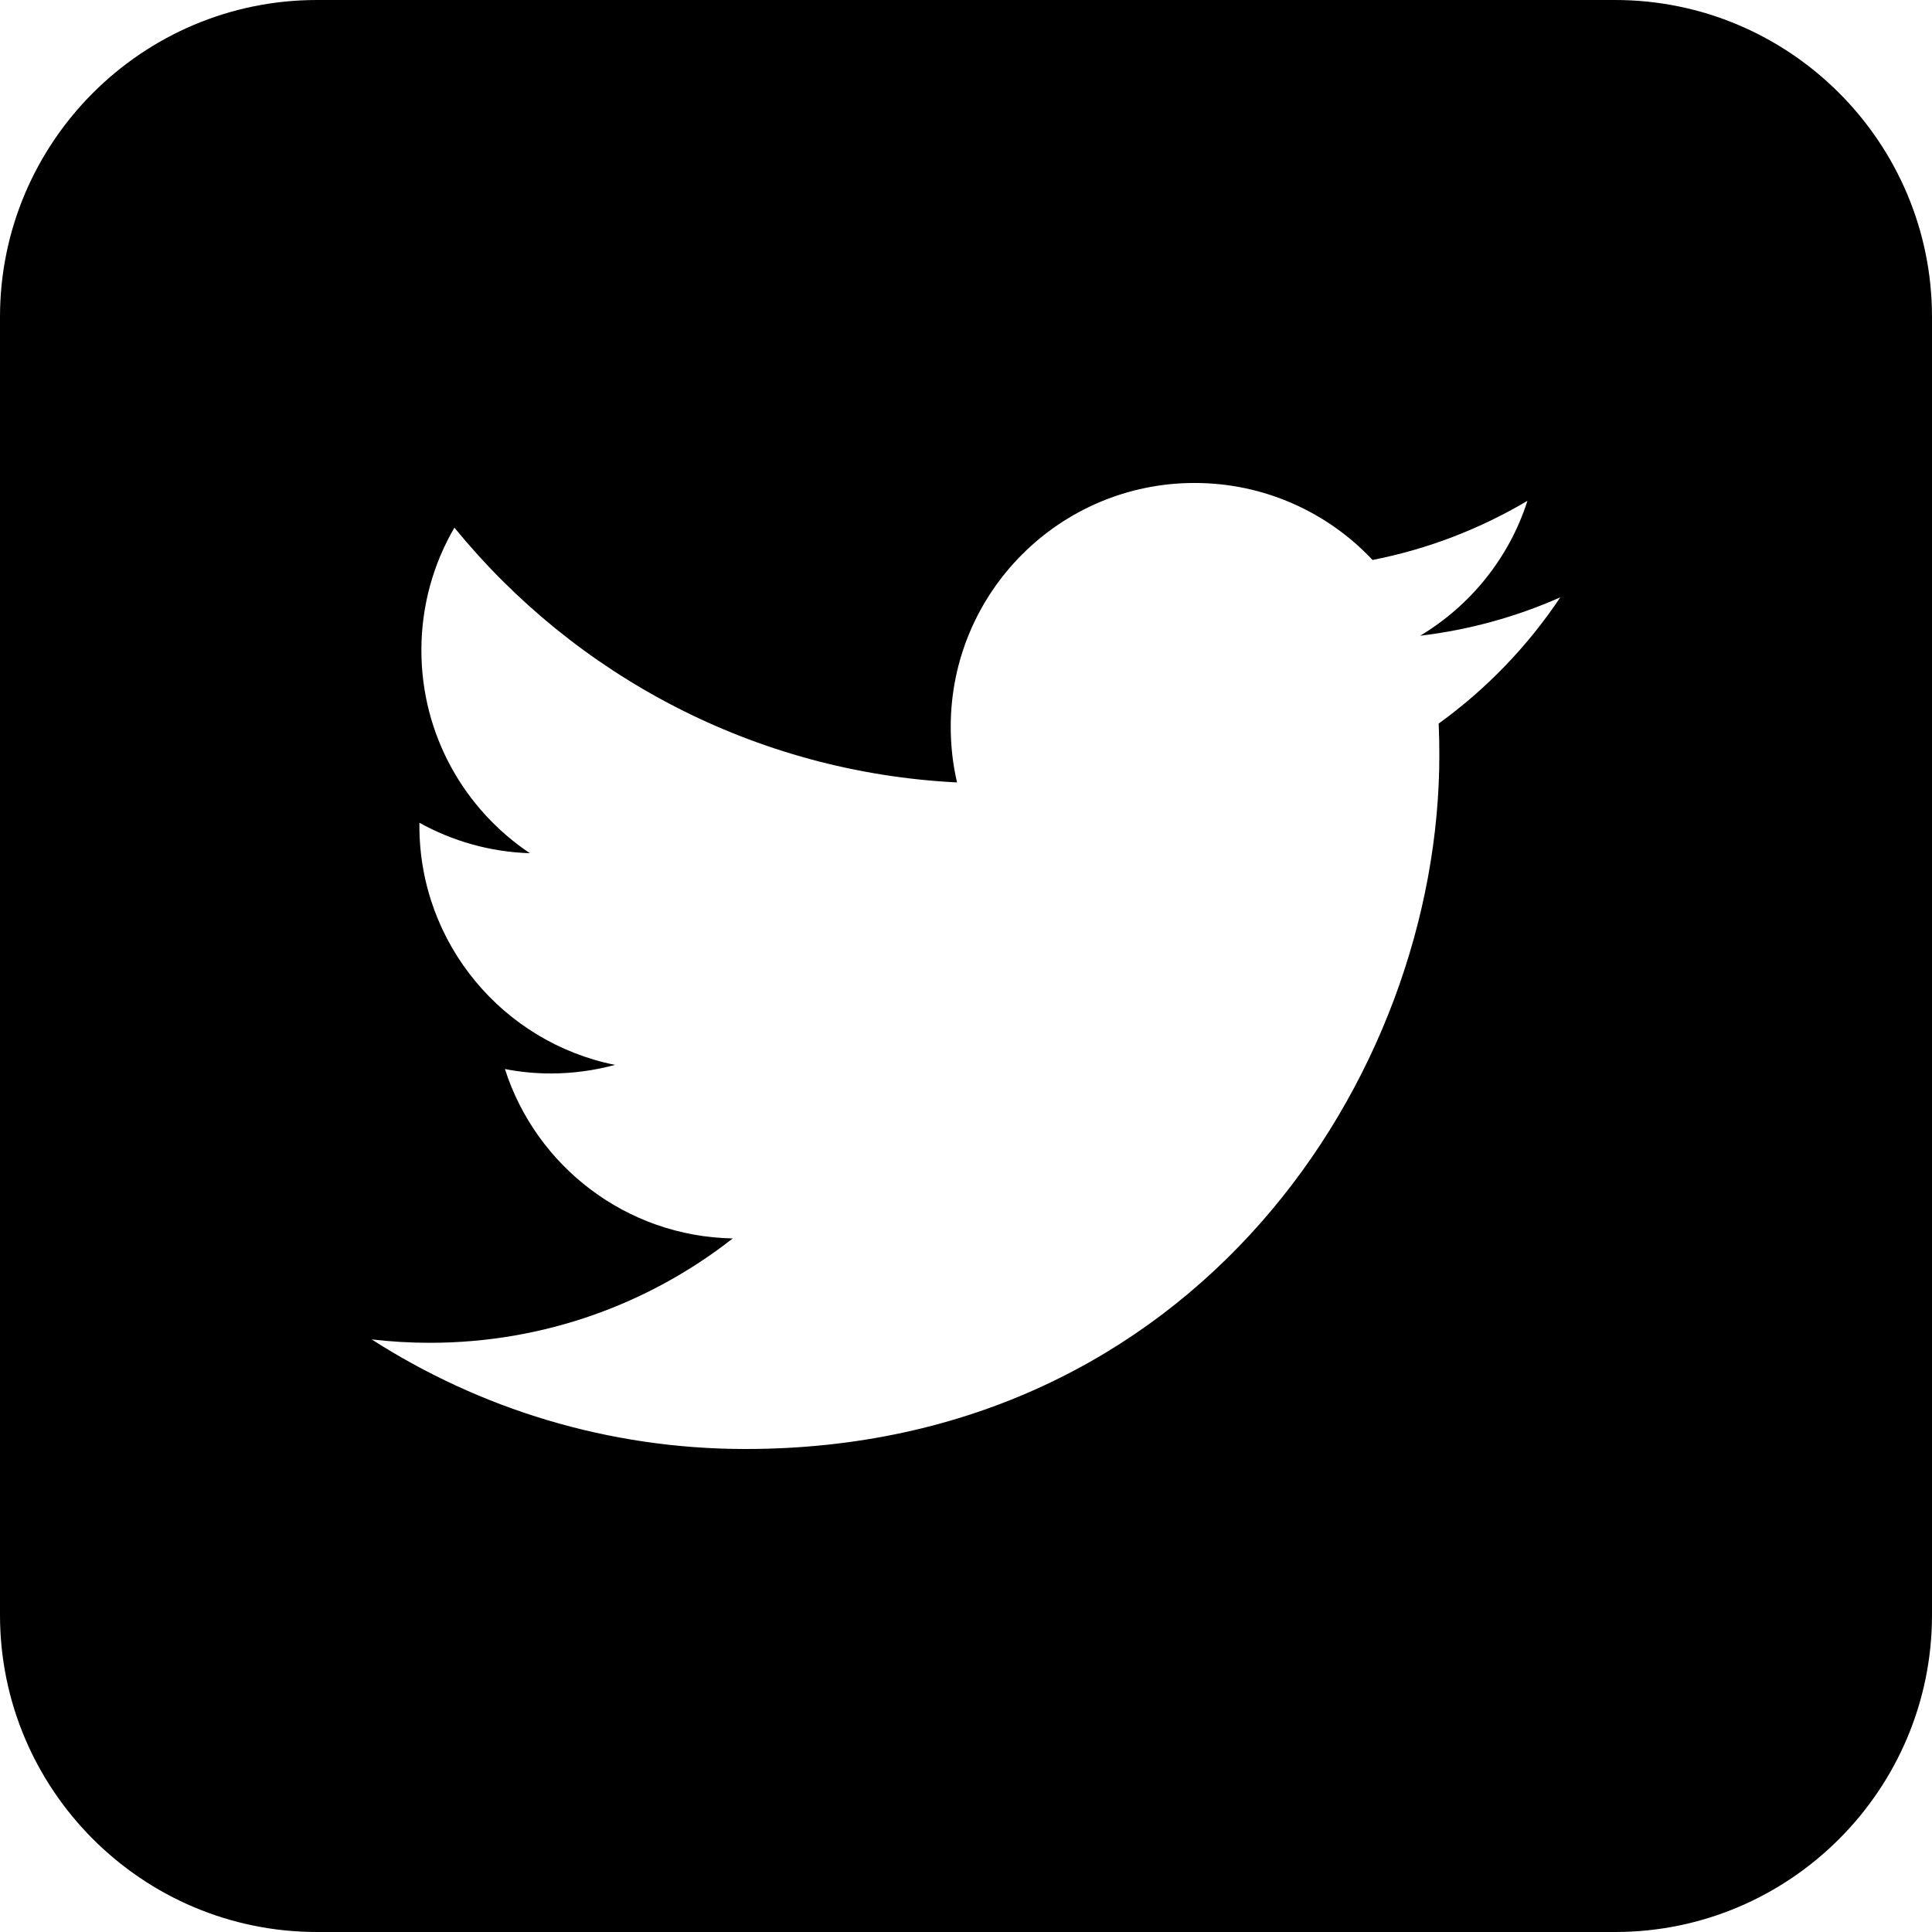
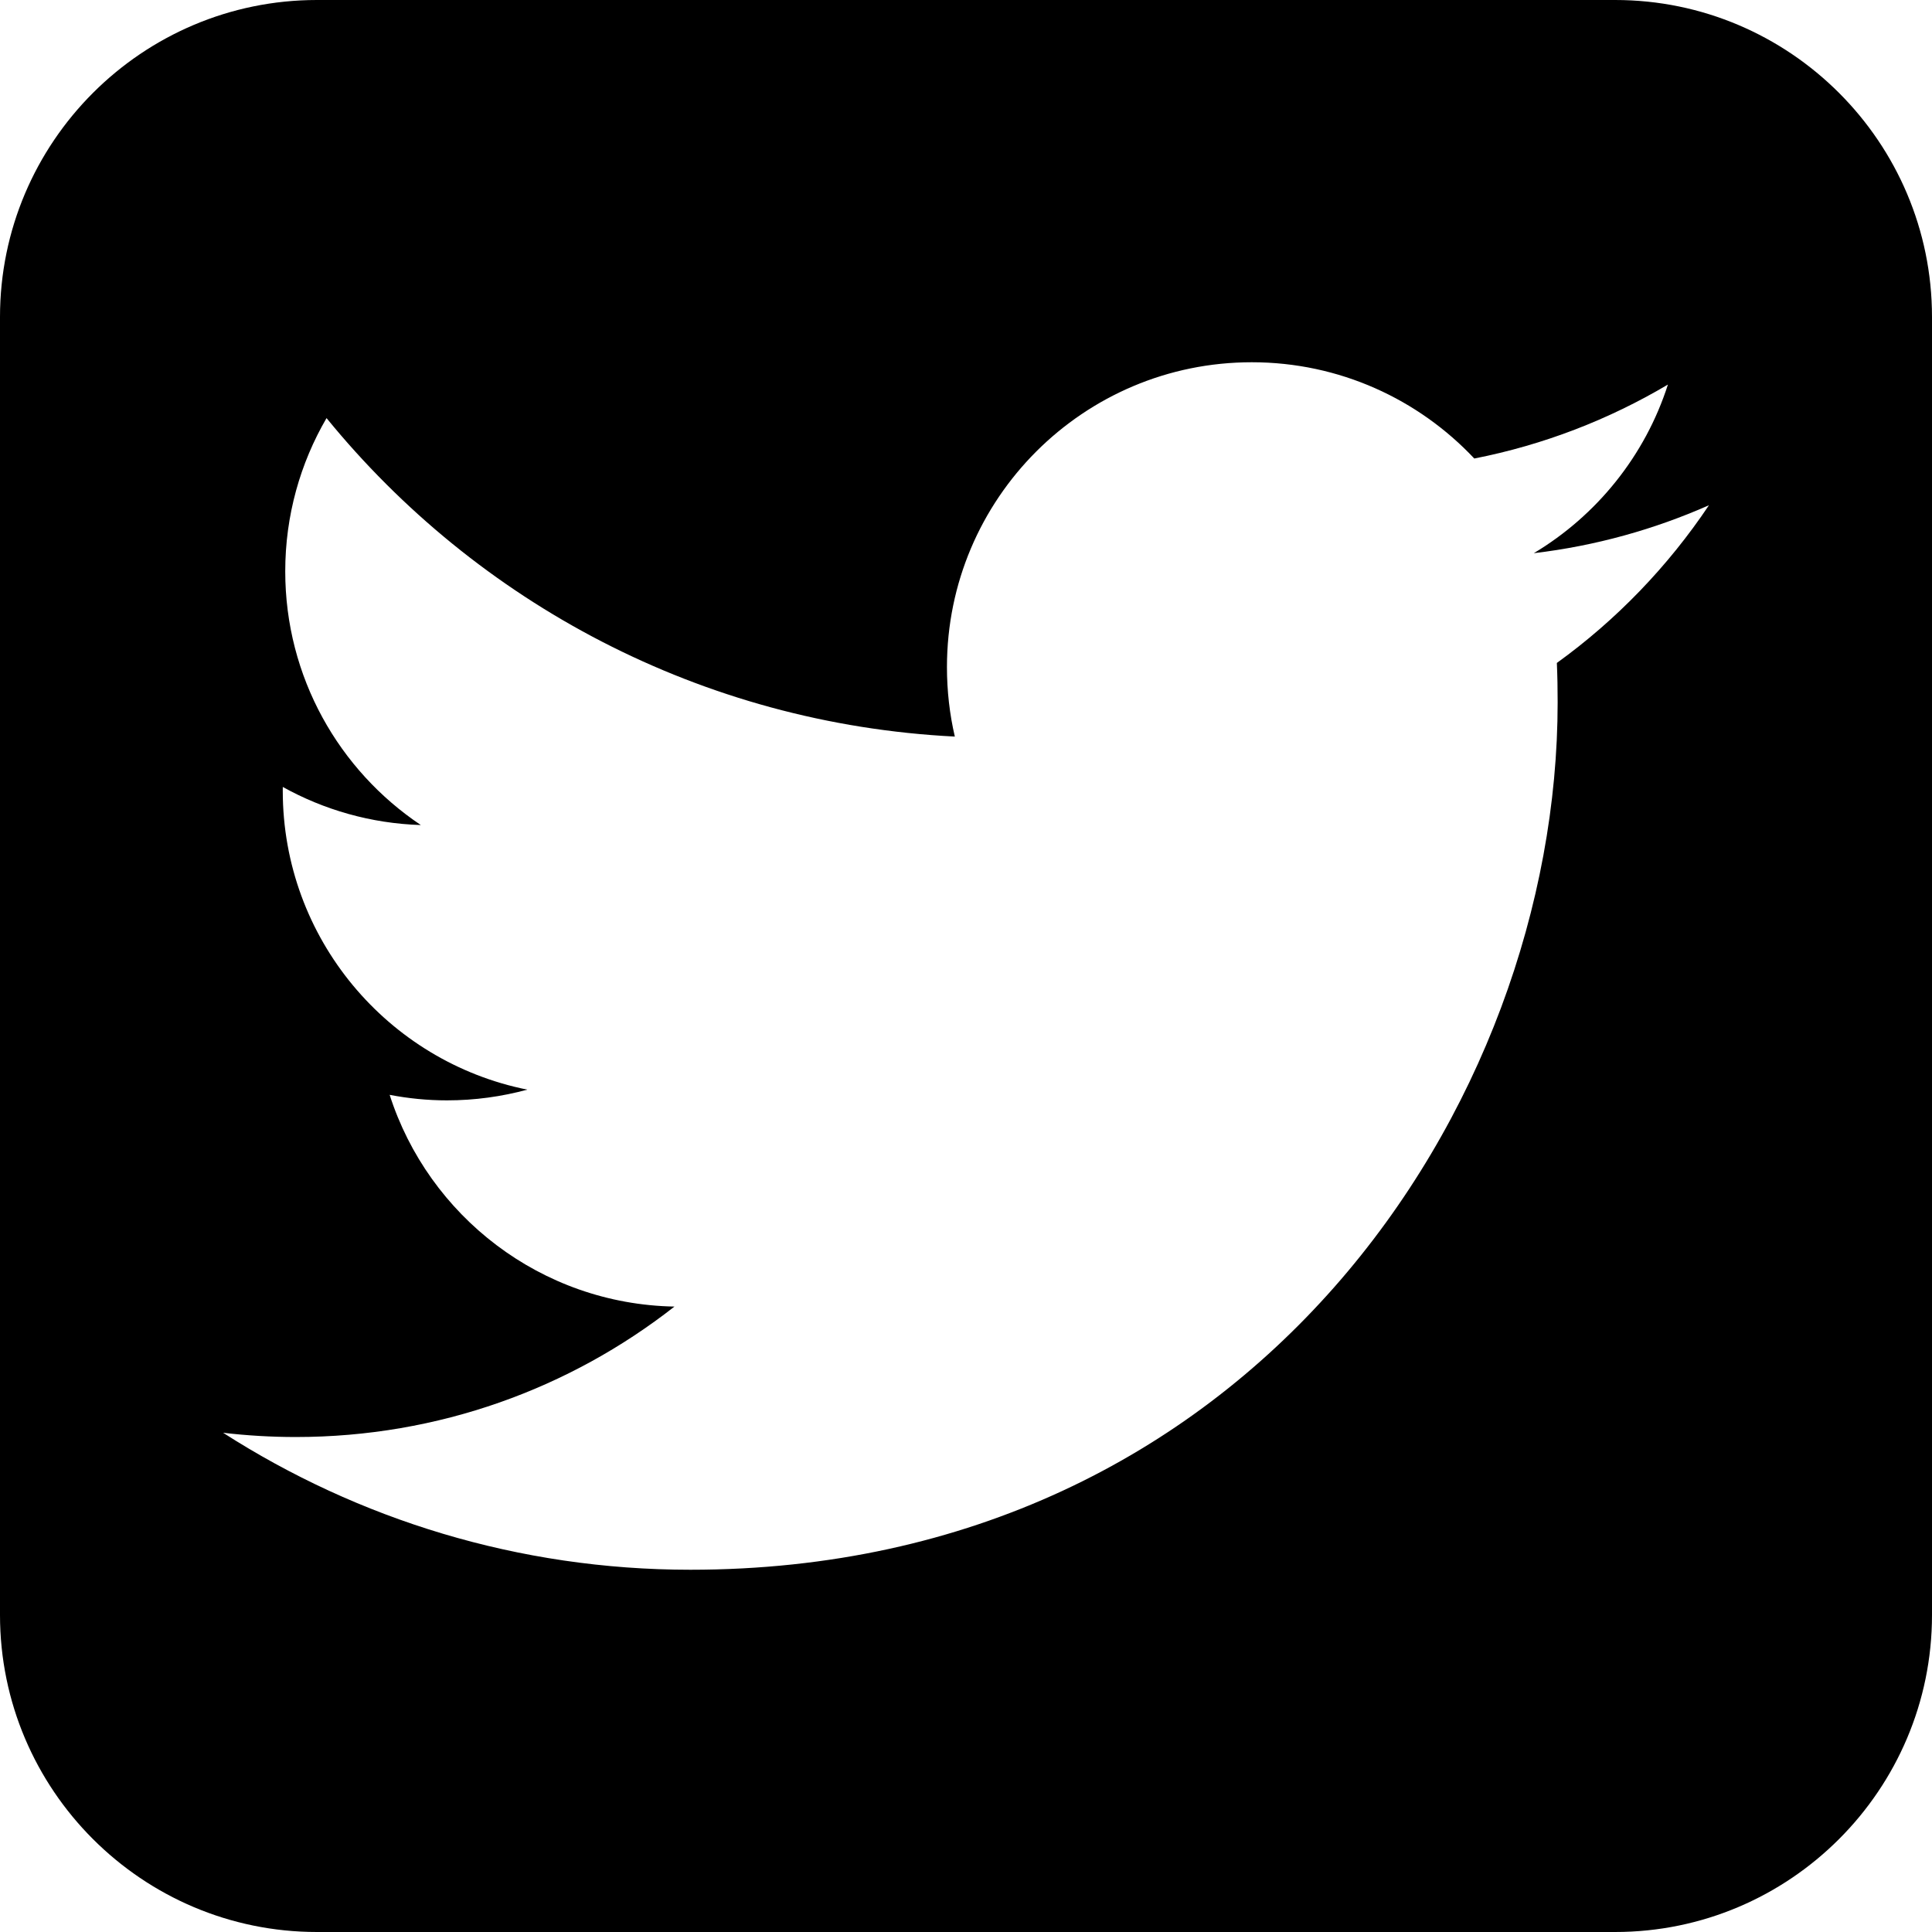
<svg xmlns="http://www.w3.org/2000/svg" version="1.1" id="Calque_1" viewBox="0 0 64 64" xml:space="preserve">
  <linearGradient id="SVGID_1_" gradientUnits="userSpaceOnUse" x1="32" y1="0" x2="32" y2="48">
    <stop offset="0" style="stop-color:##spriteCouleur3##" />
    <stop offset="1" style="stop-color:##spriteCouleur3Fonce##" />
  </linearGradient>
-   <path fill="url(#SVGID_1_)" d="M53.502,0H10.5C4.709,0,0,4.71,0,10.501v42.998C0,59.29,4.709,64,10.5,64h43.002  C59.29,64,64,59.29,64,53.499V10.501C64,4.71,59.29,0,53.502,0z M47.658,23.969c0.015,0.348,0.022,0.695,0.022,1.046  C47.681,35.689,39.556,48,24.695,48c-4.562,0-8.809-1.339-12.383-3.63c0.633,0.073,1.275,0.112,1.928,0.112  c3.784,0,7.268-1.291,10.033-3.457c-3.536-0.066-6.519-2.401-7.547-5.612c0.494,0.097,1,0.147,1.519,0.147  c0.738,0,1.451-0.101,2.129-0.284c-3.696-0.741-6.481-4.007-6.481-7.921c0-0.034,0-0.067,0.001-0.1  c1.089,0.604,2.334,0.967,3.659,1.009c-2.167-1.45-3.594-3.921-3.594-6.724c0-1.48,0.399-2.868,1.094-4.061  c3.984,4.887,9.937,8.103,16.65,8.44c-0.138-0.591-0.209-1.208-0.209-1.841c0-4.461,3.616-8.079,8.078-8.079  c2.324,0,4.422,0.982,5.896,2.551c1.841-0.362,3.568-1.034,5.131-1.96c-0.603,1.886-1.885,3.469-3.554,4.469  c1.636-0.194,3.19-0.629,4.642-1.271C50.605,21.408,49.235,22.831,47.658,23.969z" />
+   <path fill="url(#SVGID_1_)" d="M53.502,0H10.5C4.709,0,0,4.71,0,10.501v42.998C0,59.29,4.709,64,10.5,64h43.002  C59.29,64,64,59.29,64,53.499V10.501C64,4.71,59.29,0,53.502,0z M51.573,21.961c0.019,0.435,0.026,0.869,0.026,1.307  C51.6,36.612,41.443,52,22.869,52c-5.702,0-11.011-1.673-15.479-4.538c0.791,0.093,1.594,0.141,2.41,0.141  c4.731,0,9.085-1.612,12.542-4.321c-4.419-0.081-8.148-3.002-9.434-7.014c0.617,0.119,1.25,0.183,1.899,0.183  c0.921,0,1.813-0.125,2.661-0.355c-4.62-0.925-8.101-5.008-8.101-9.901c0-0.042,0-0.084,0.001-0.126  c1.361,0.756,2.917,1.209,4.573,1.262c-2.708-1.812-4.492-4.901-4.492-8.405c0-1.851,0.499-3.585,1.368-5.076  c4.98,6.108,12.421,10.128,20.813,10.55c-0.172-0.738-0.261-1.511-0.261-2.302C31.369,16.521,35.89,12,41.466,12  c2.907,0,5.526,1.227,7.372,3.189c2.3-0.452,4.46-1.292,6.414-2.45c-0.755,2.357-2.357,4.337-4.443,5.586  c2.044-0.242,3.988-0.787,5.802-1.588C55.256,18.761,53.544,20.539,51.573,21.961z" />
</svg>
